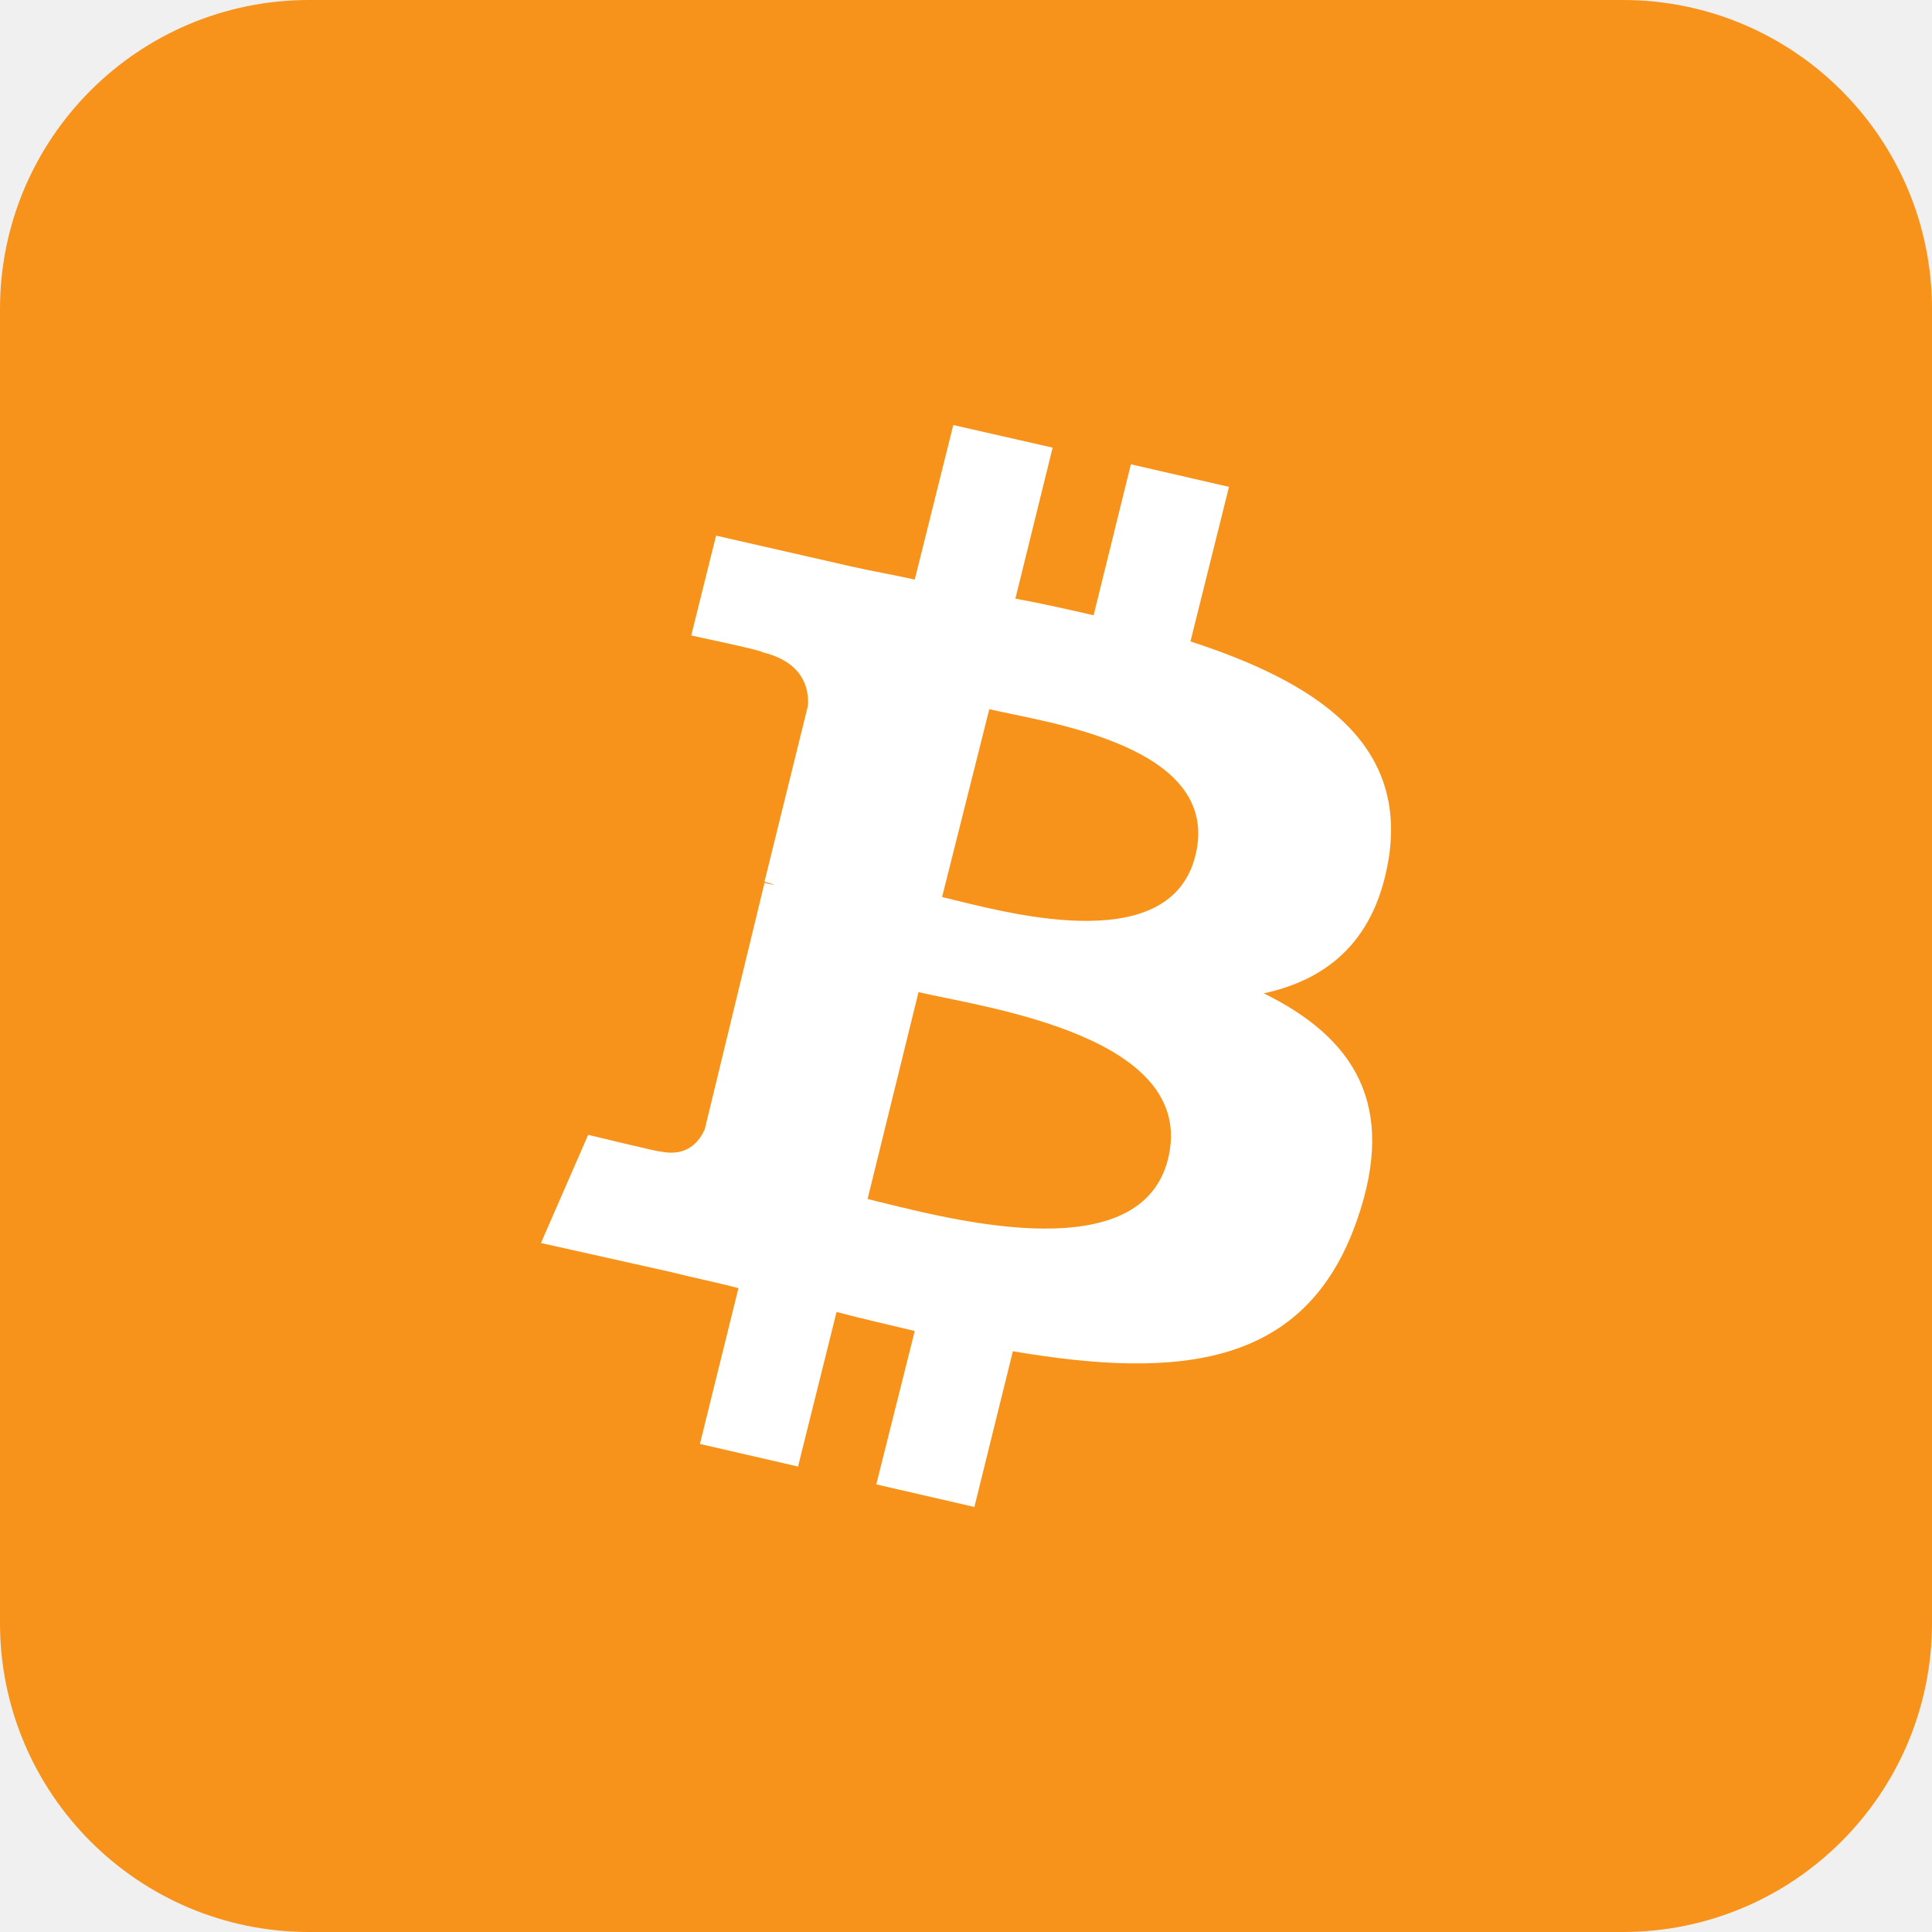
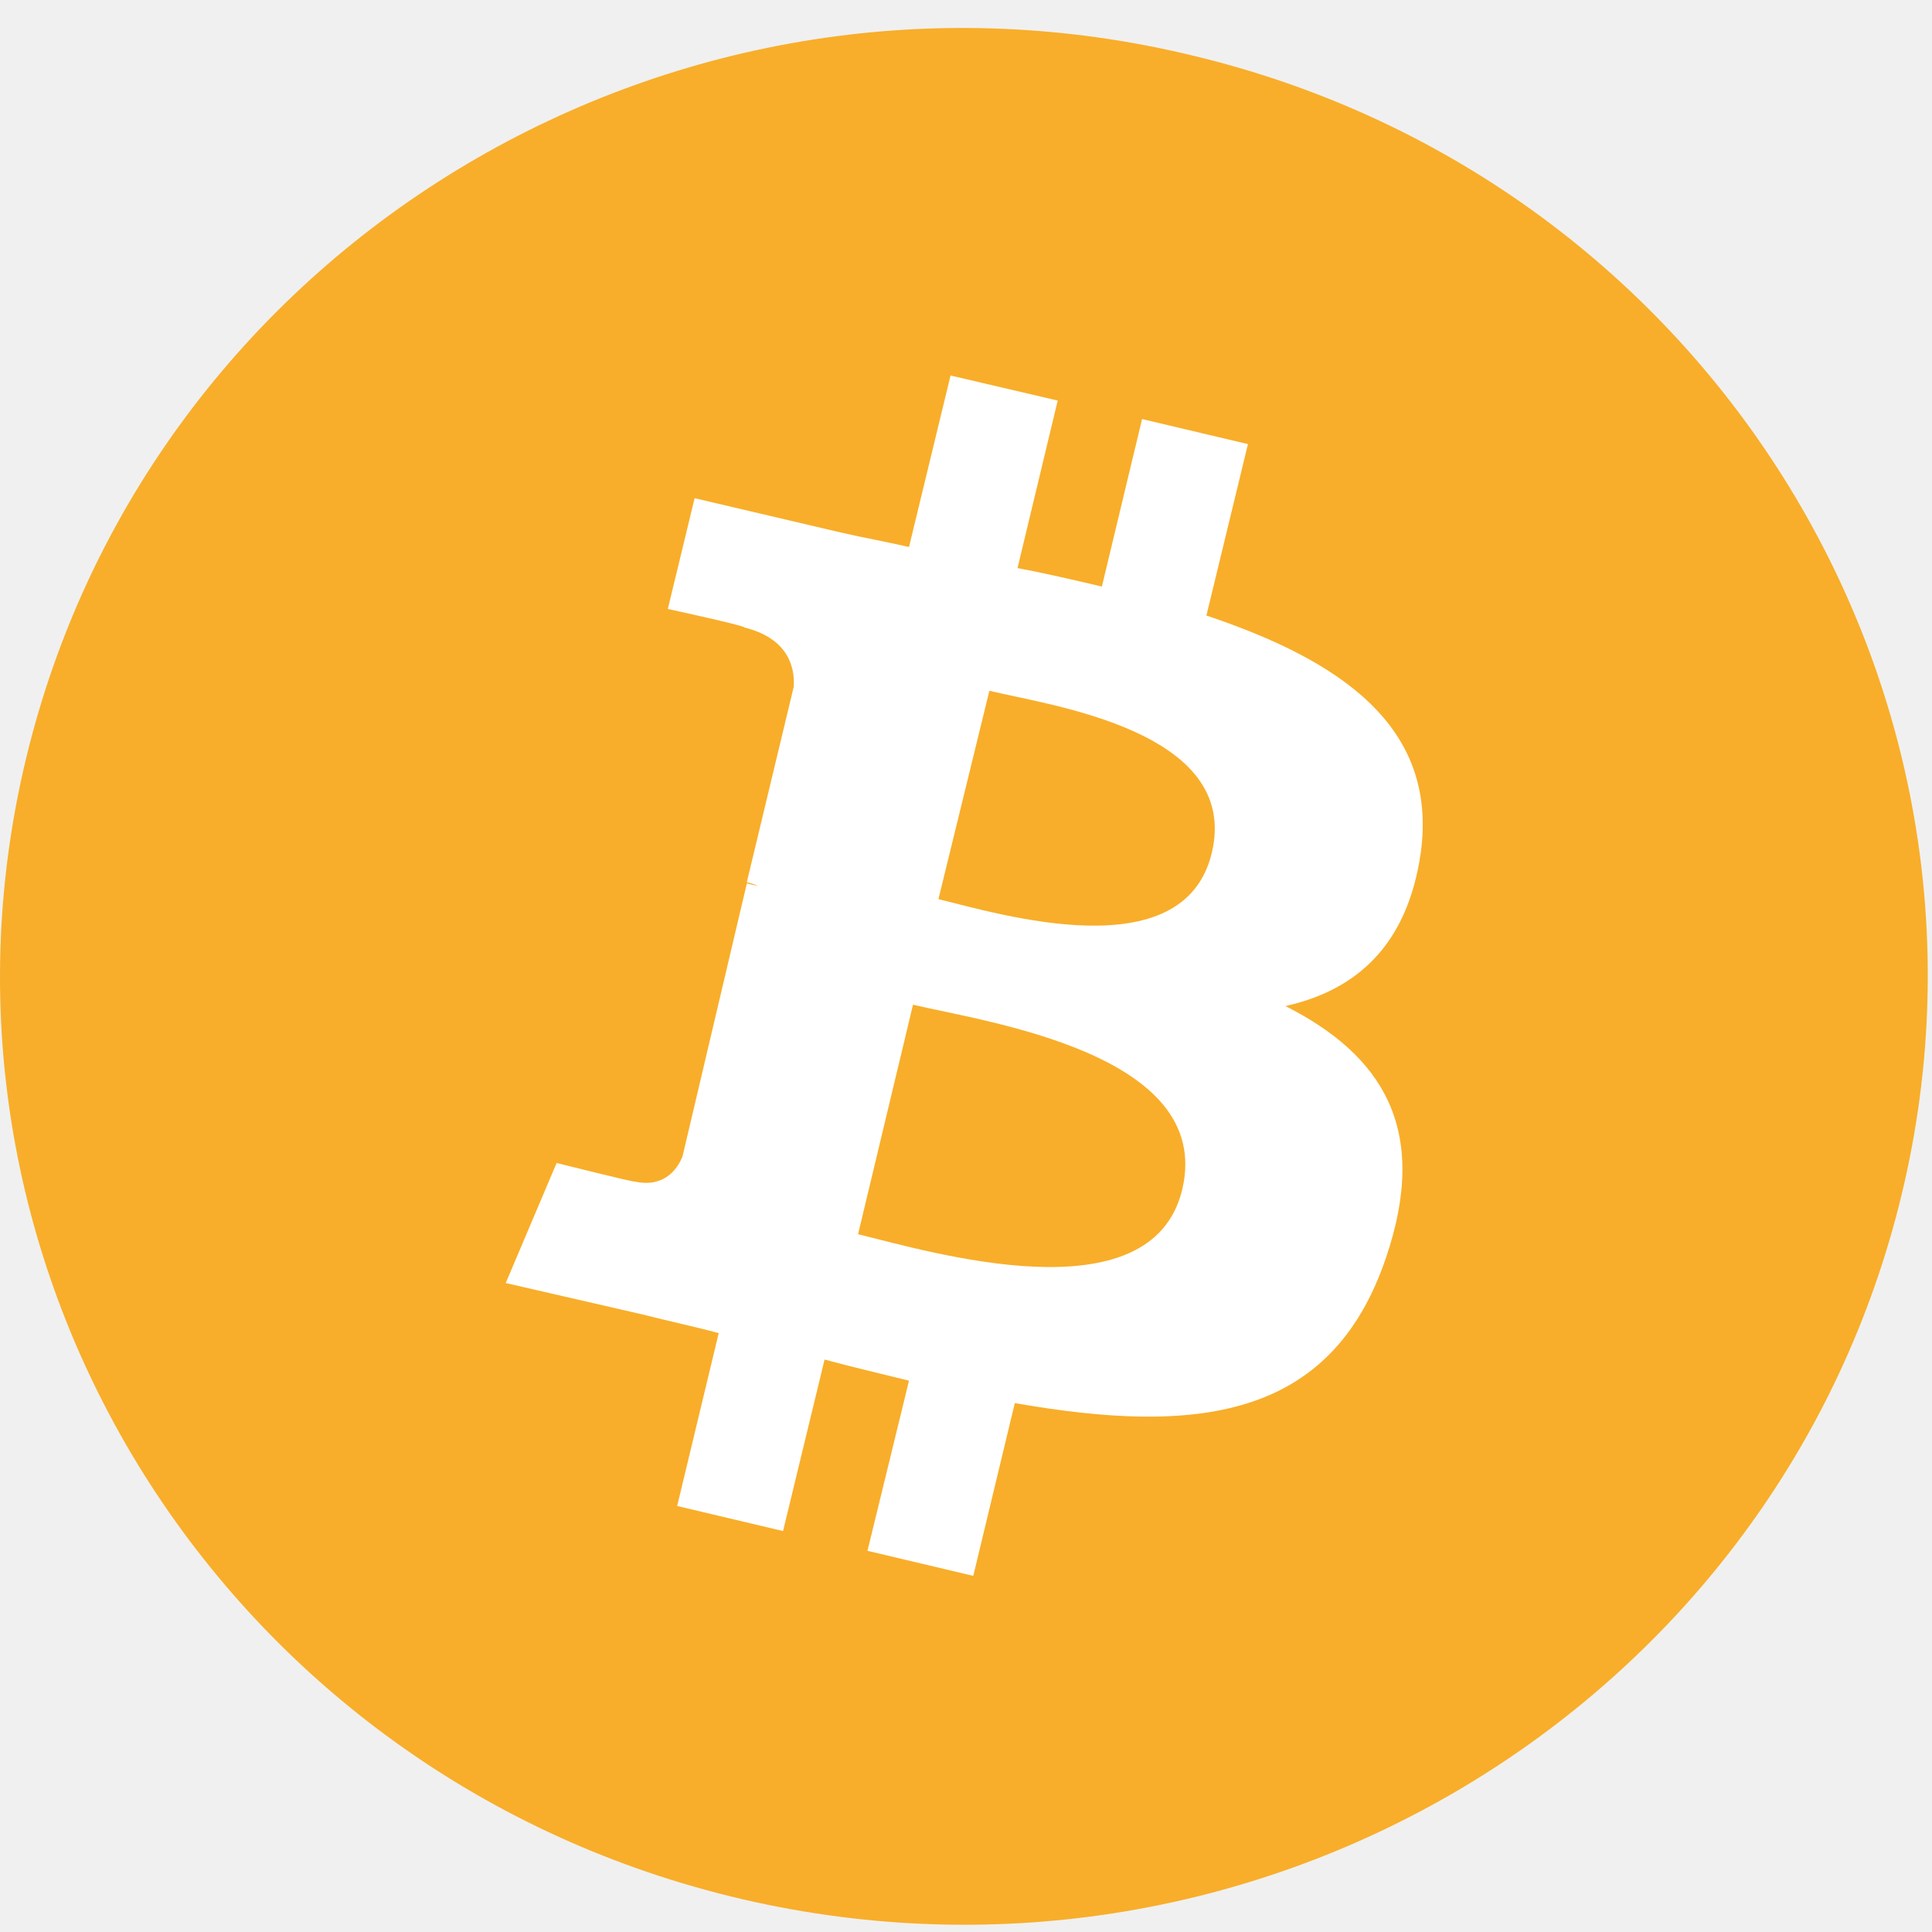
- <svg xmlns="http://www.w3.org/2000/svg" width="50" height="50" viewBox="0 0 50 50" fill="none">
-   <g id="Property 1=BTC">
-     <rect id="Rectangle 3" width="50" height="50" rx="8" fill="#F7931A" />
-     <path id="Shape" fill-rule="evenodd" clip-rule="evenodd" d="M30.938 22.139C30.263 24.877 25.828 23.554 24.381 23.215L25.603 18.354C27.017 18.692 31.645 19.277 30.938 22.139ZM30.231 29.985C29.492 33 24.156 31.431 22.453 31.031L23.771 25.677C25.506 26.077 31.002 26.816 30.231 29.985ZM35.952 22.139C36.37 19.184 34.023 17.646 30.809 16.6L31.806 12.6L29.267 12.016L28.303 15.923C27.628 15.769 26.953 15.615 26.278 15.493L27.242 11.585L24.671 11L23.674 15C23.128 14.877 22.582 14.785 22.035 14.661L18.532 13.862L17.889 16.447C17.889 16.447 19.786 16.846 19.721 16.877C20.75 17.123 20.942 17.77 20.91 18.262L19.786 22.815C19.849 22.847 19.946 22.847 20.043 22.908C19.946 22.877 19.882 22.877 19.786 22.847L18.242 29.215C18.114 29.523 17.793 29.954 17.086 29.8C17.118 29.831 15.222 29.369 15.222 29.369L14 32.169L17.31 32.908C17.922 33.062 18.532 33.184 19.111 33.338L18.114 37.369L20.653 37.954L21.65 33.954C22.357 34.139 23.031 34.292 23.674 34.446L22.678 38.416L25.217 39L26.213 34.97C30.552 35.708 33.798 35.369 35.116 31.585C36.177 28.569 35.02 26.846 32.706 25.708C34.409 25.338 35.63 24.293 35.952 22.139Z" fill="white" />
+ <svg xmlns="http://www.w3.org/2000/svg" width="50px" height="50px" viewBox="0 0 30 30" version="1.1">
+   <defs />
+   <g id="Symbols" stroke="none" stroke-width="1" fill="none" fill-rule="evenodd">
+     <g id="Invoice---Details---toggle-12" transform="translate(-14, -65)" fill-rule="nonzero">
+       <g id="bitcoin" transform="translate(14, 65)">
+         <path d="M29.488,18.714 C27.491,26.601 19.378,31.414 11.348,29.448 C3.338,27.481 -1.551,19.493 0.447,11.607 C2.444,3.721 10.557,-1.092 18.566,0.874 C26.596,2.82 31.485,10.829 29.488,18.714" id="Shape" fill="#F8AE2A" />
+         <path d="M18.816,13.246 C18.379,15.069 15.508,14.188 14.572,13.962 L15.363,10.726 C16.278,10.951 19.274,11.341 18.816,13.246 L18.816,13.246 Z M18.358,18.469 C17.88,20.476 14.426,19.432 13.324,19.165 L14.177,15.601 C15.3,15.868 18.857,16.359 18.358,18.469 Z M22.061,13.246 C22.332,11.279 20.813,10.255 18.733,9.558 L19.378,6.896 L17.734,6.507 L17.11,9.108 C16.673,9.006 16.237,8.903 15.8,8.821 L16.424,6.22 L14.76,5.831 L14.115,8.494 C13.761,8.412 13.407,8.35 13.053,8.268 L10.786,7.736 L10.37,9.456 C10.37,9.456 11.597,9.722 11.556,9.743 C12.221,9.907 12.346,10.337 12.325,10.665 L11.597,13.696 C11.639,13.717 11.701,13.717 11.764,13.758 C11.701,13.737 11.66,13.737 11.597,13.717 L10.598,17.957 C10.515,18.162 10.307,18.448 9.85,18.346 C9.87,18.366 8.643,18.059 8.643,18.059 L7.853,19.923 L9.995,20.415 C10.391,20.517 10.786,20.599 11.16,20.701 L10.515,23.385 L12.159,23.774 L12.804,21.111 C13.261,21.234 13.698,21.336 14.115,21.439 L13.47,24.081 L15.113,24.47 L15.758,21.787 C18.566,22.279 20.667,22.053 21.52,19.534 C22.207,17.526 21.458,16.38 19.96,15.622 C21.063,15.376 21.853,14.68 22.061,13.246 L22.061,13.246 Z" id="Shape" fill="#FFFFFF" />
+       </g>
+     </g>
  </g>
</svg>
